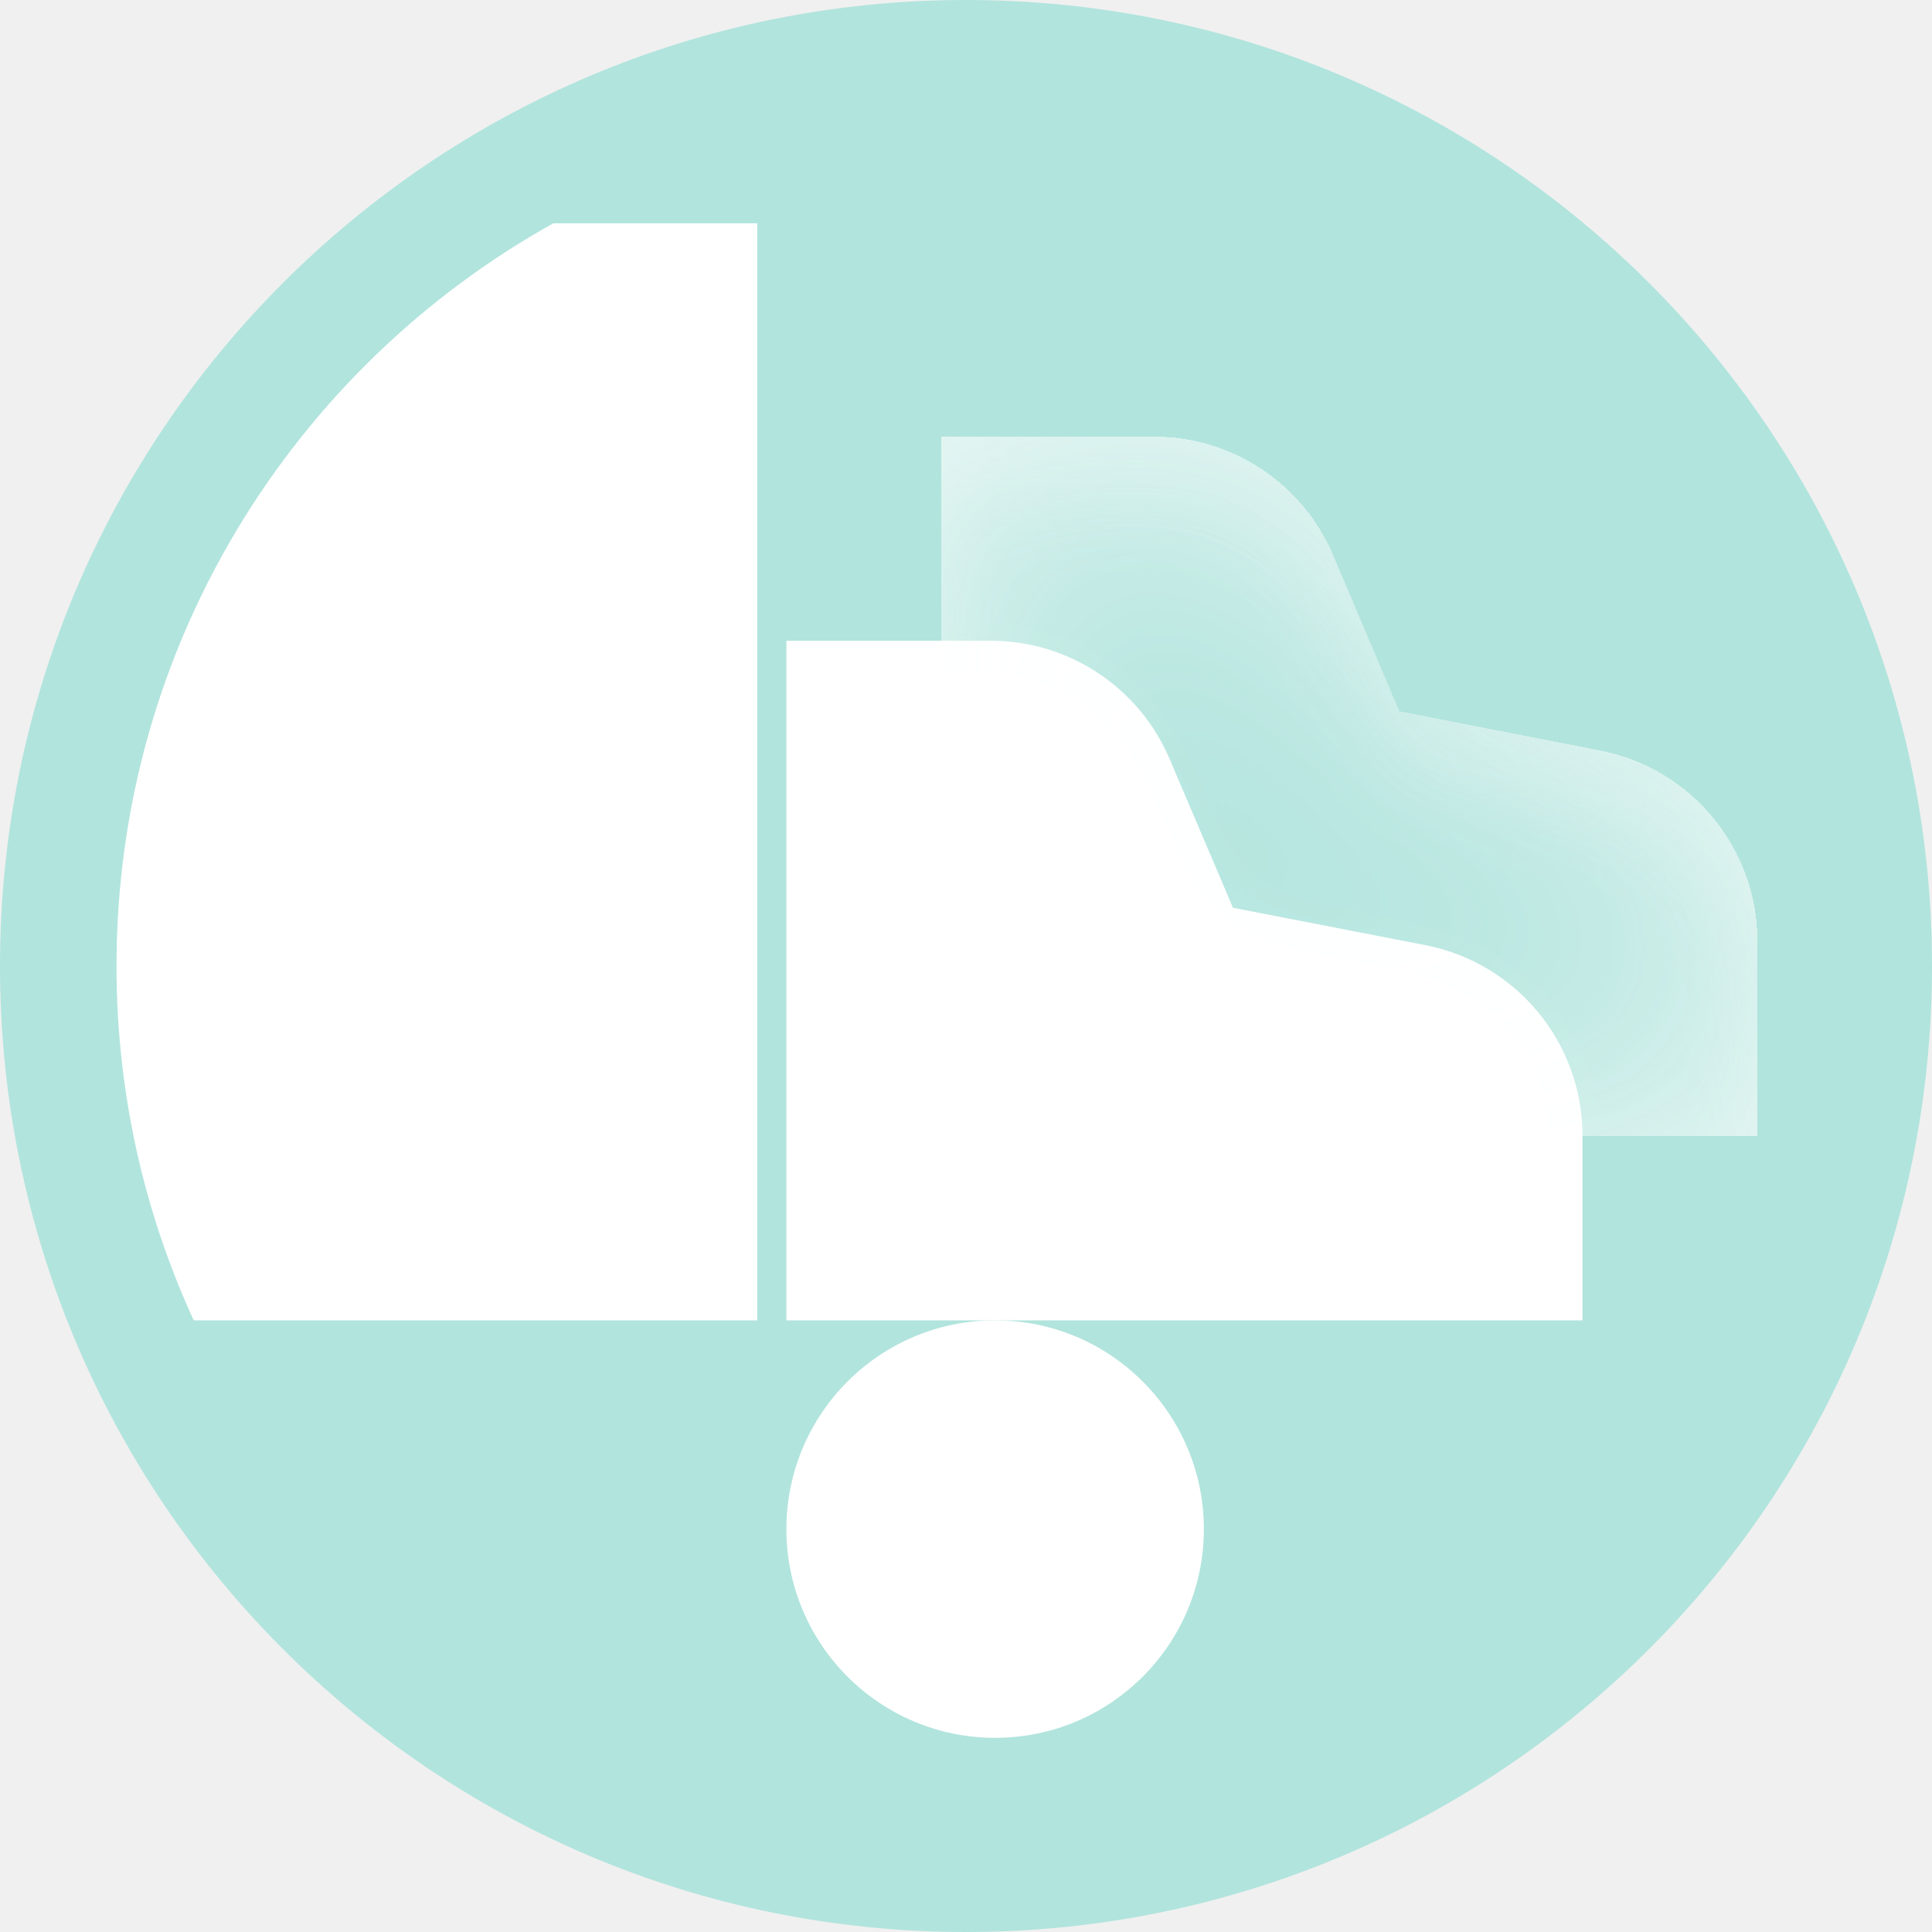
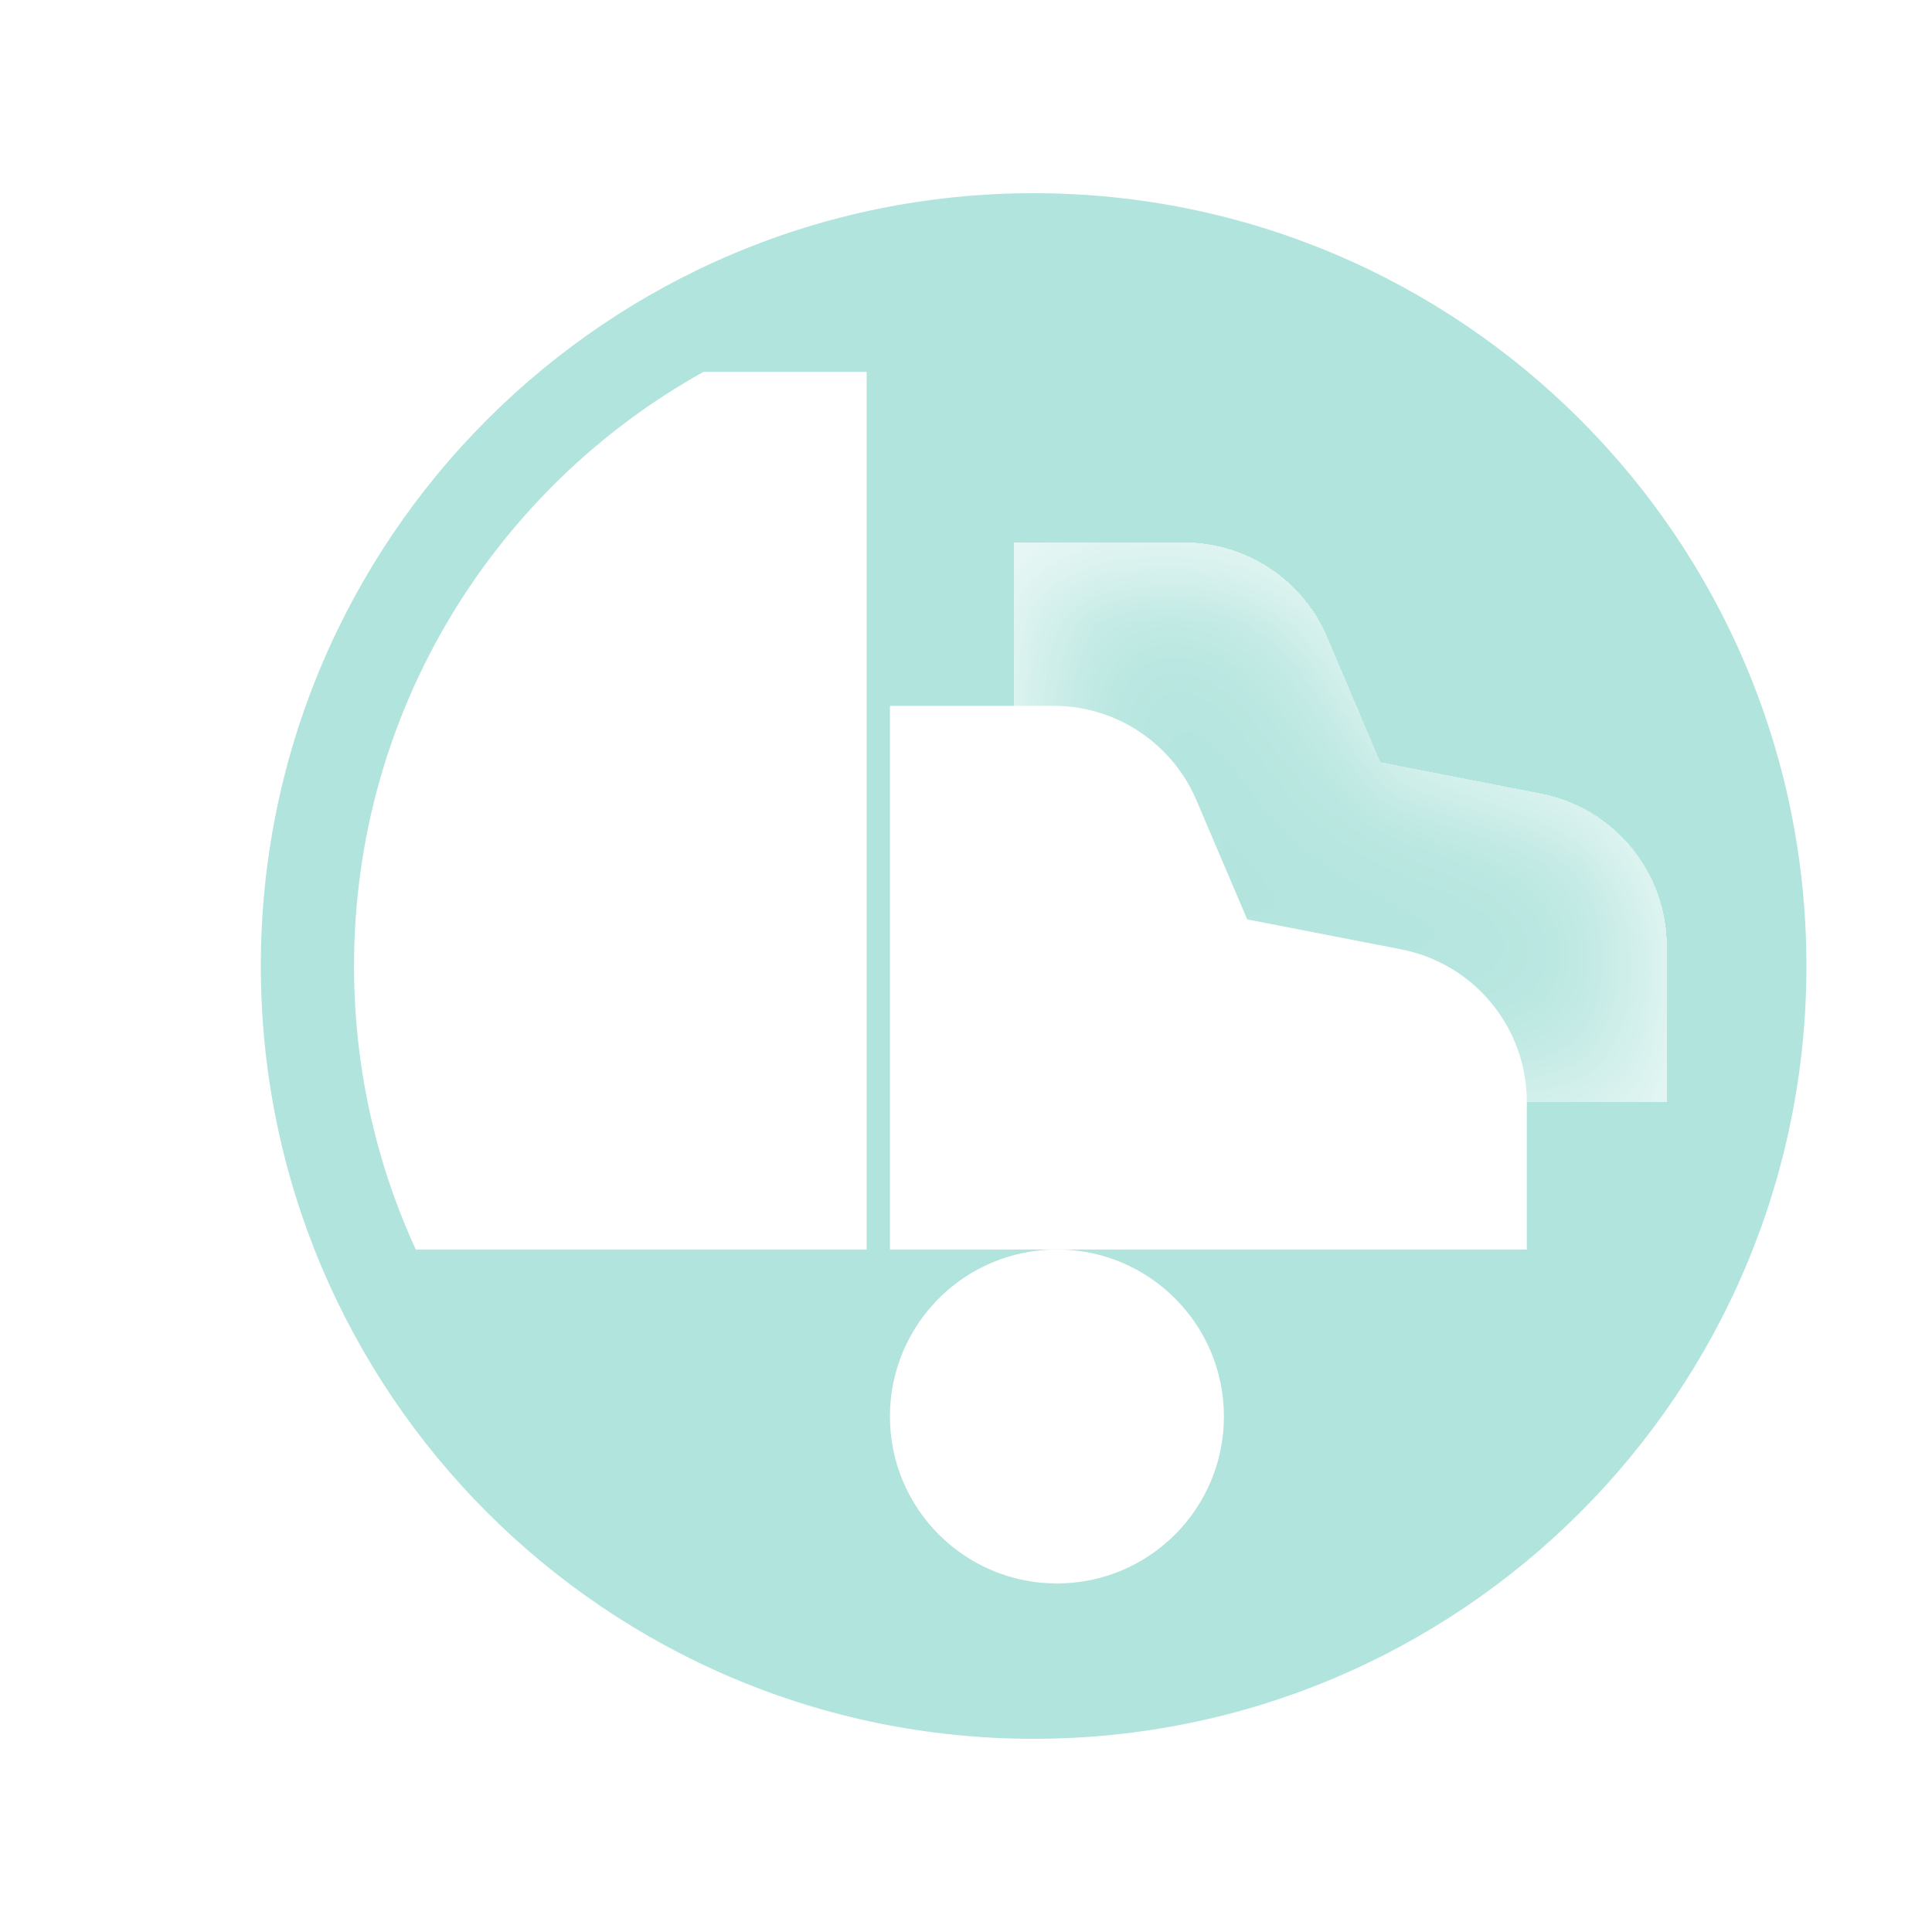
- <svg xmlns="http://www.w3.org/2000/svg" width="115" height="115" viewBox="0 0 115 115" fill="none">
-   <rect width="115" height="115" rx="57.5" fill="#B1E4DD" />
-   <path fill-rule="evenodd" clip-rule="evenodd" d="M32.936 13.291C17.427 21.928 6.935 38.489 6.935 57.5C6.935 65.029 8.58 72.173 11.531 78.593H45.075V13.291H32.936Z" fill="white" />
-   <path d="M46.809 38.141H58.983C63.616 38.141 67.801 40.907 69.616 45.169L73.392 54.033L84.844 56.259C90.275 57.315 94.196 62.072 94.196 67.605V78.593H81.482H46.809V38.141Z" fill="white" />
-   <g filter="url(#filter0_bii)">
-     <path d="M56.055 26.005H68.7C73.339 26.005 77.528 28.778 79.34 33.049L83.287 42.351L95.255 44.688C100.682 45.747 104.598 50.502 104.598 56.031V67.613H91.574H56.055V26.005Z" fill="white" fill-opacity="0.03" />
+ <svg xmlns="http://www.w3.org/2000/svg" width="200" height="200" viewBox="0 0 200 200" fill="none">
+   <rect width="200" height="200" fill="white" />
+   <path d="M187 100C187 55.817 151.183 20 107 20C62.817 20 27 55.817 27 100C27 144.183 62.817 180 107 180C151.183 180 187 144.183 187 100Z" fill="#B1E4DD" />
+   <path fill-rule="evenodd" clip-rule="evenodd" d="M72.824 38.493C51.246 50.508 36.648 73.549 36.648 100C36.648 110.475 38.937 120.415 43.043 129.347H89.714V38.493H72.824Z" fill="white" />
+   <path d="M92.126 73.065H109.063C115.509 73.065 121.331 76.914 123.857 82.844L129.111 95.176L145.044 98.274C152.6 99.743 158.055 106.361 158.055 114.059V129.347H140.367H92.126V73.065Z" fill="white" />
+   <g filter="url(#filter0_ii)">
+     <path d="M104.99 56.181H122.583C129.037 56.181 134.866 60.039 137.386 65.981L142.877 78.923L159.529 82.174C167.079 83.648 172.528 90.263 172.528 97.956V114.07H154.408H104.99V56.181Z" fill="white" fill-opacity="0.03" />
  </g>
-   <path d="M59.234 103.442C66.096 103.442 71.658 97.879 71.658 91.017C71.658 84.156 66.096 78.593 59.234 78.593C52.372 78.593 46.809 84.156 46.809 91.017C46.809 97.879 52.372 103.442 59.234 103.442Z" fill="white" />
+   <path d="M109.412 163.919C118.959 163.919 126.699 156.18 126.699 146.633C126.699 137.086 118.959 129.346 109.412 129.346C99.865 129.346 92.126 137.086 92.126 146.633C92.126 156.18 99.865 163.919 109.412 163.919Z" fill="white" />
  <defs>
-     <filter id="filter0_bii" x="51.055" y="21.005" width="58.543" height="51.608" filterUnits="userSpaceOnUse" color-interpolation-filters="sRGB">
+     <filter id="filter0_ii" x="104.99" y="56.181" width="67.538" height="61.889" filterUnits="userSpaceOnUse" color-interpolation-filters="sRGB">
      <feFlood flood-opacity="0" result="BackgroundImageFix" />
-       <feGaussianBlur in="BackgroundImage" stdDeviation="2.5" />
-       <feComposite in2="SourceAlpha" operator="in" result="effect1_backgroundBlur" />
-       <feBlend mode="normal" in="SourceGraphic" in2="effect1_backgroundBlur" result="shape" />
+       <feBlend mode="normal" in="SourceGraphic" in2="BackgroundImageFix" result="shape" />
      <feColorMatrix in="SourceAlpha" type="matrix" values="0 0 0 0 0 0 0 0 0 0 0 0 0 0 0 0 0 0 127 0" result="hardAlpha" />
      <feOffset dy="4" />
      <feGaussianBlur stdDeviation="2" />
      <feComposite in2="hardAlpha" operator="arithmetic" k2="-1" k3="1" />
      <feColorMatrix type="matrix" values="0 0 0 0 1 0 0 0 0 1 0 0 0 0 1 0 0 0 0.15 0" />
-       <feBlend mode="normal" in2="shape" result="effect2_innerShadow" />
+       <feBlend mode="normal" in2="shape" result="effect1_innerShadow" />
      <feColorMatrix in="SourceAlpha" type="matrix" values="0 0 0 0 0 0 0 0 0 0 0 0 0 0 0 0 0 0 127 0" result="hardAlpha" />
      <feOffset />
      <feGaussianBlur stdDeviation="9" />
      <feComposite in2="hardAlpha" operator="arithmetic" k2="-1" k3="1" />
      <feColorMatrix type="matrix" values="0 0 0 0 1 0 0 0 0 1 0 0 0 0 1 0 0 0 0.7 0" />
-       <feBlend mode="normal" in2="effect2_innerShadow" result="effect3_innerShadow" />
+       <feBlend mode="normal" in2="effect1_innerShadow" result="effect2_innerShadow" />
    </filter>
  </defs>
</svg>
